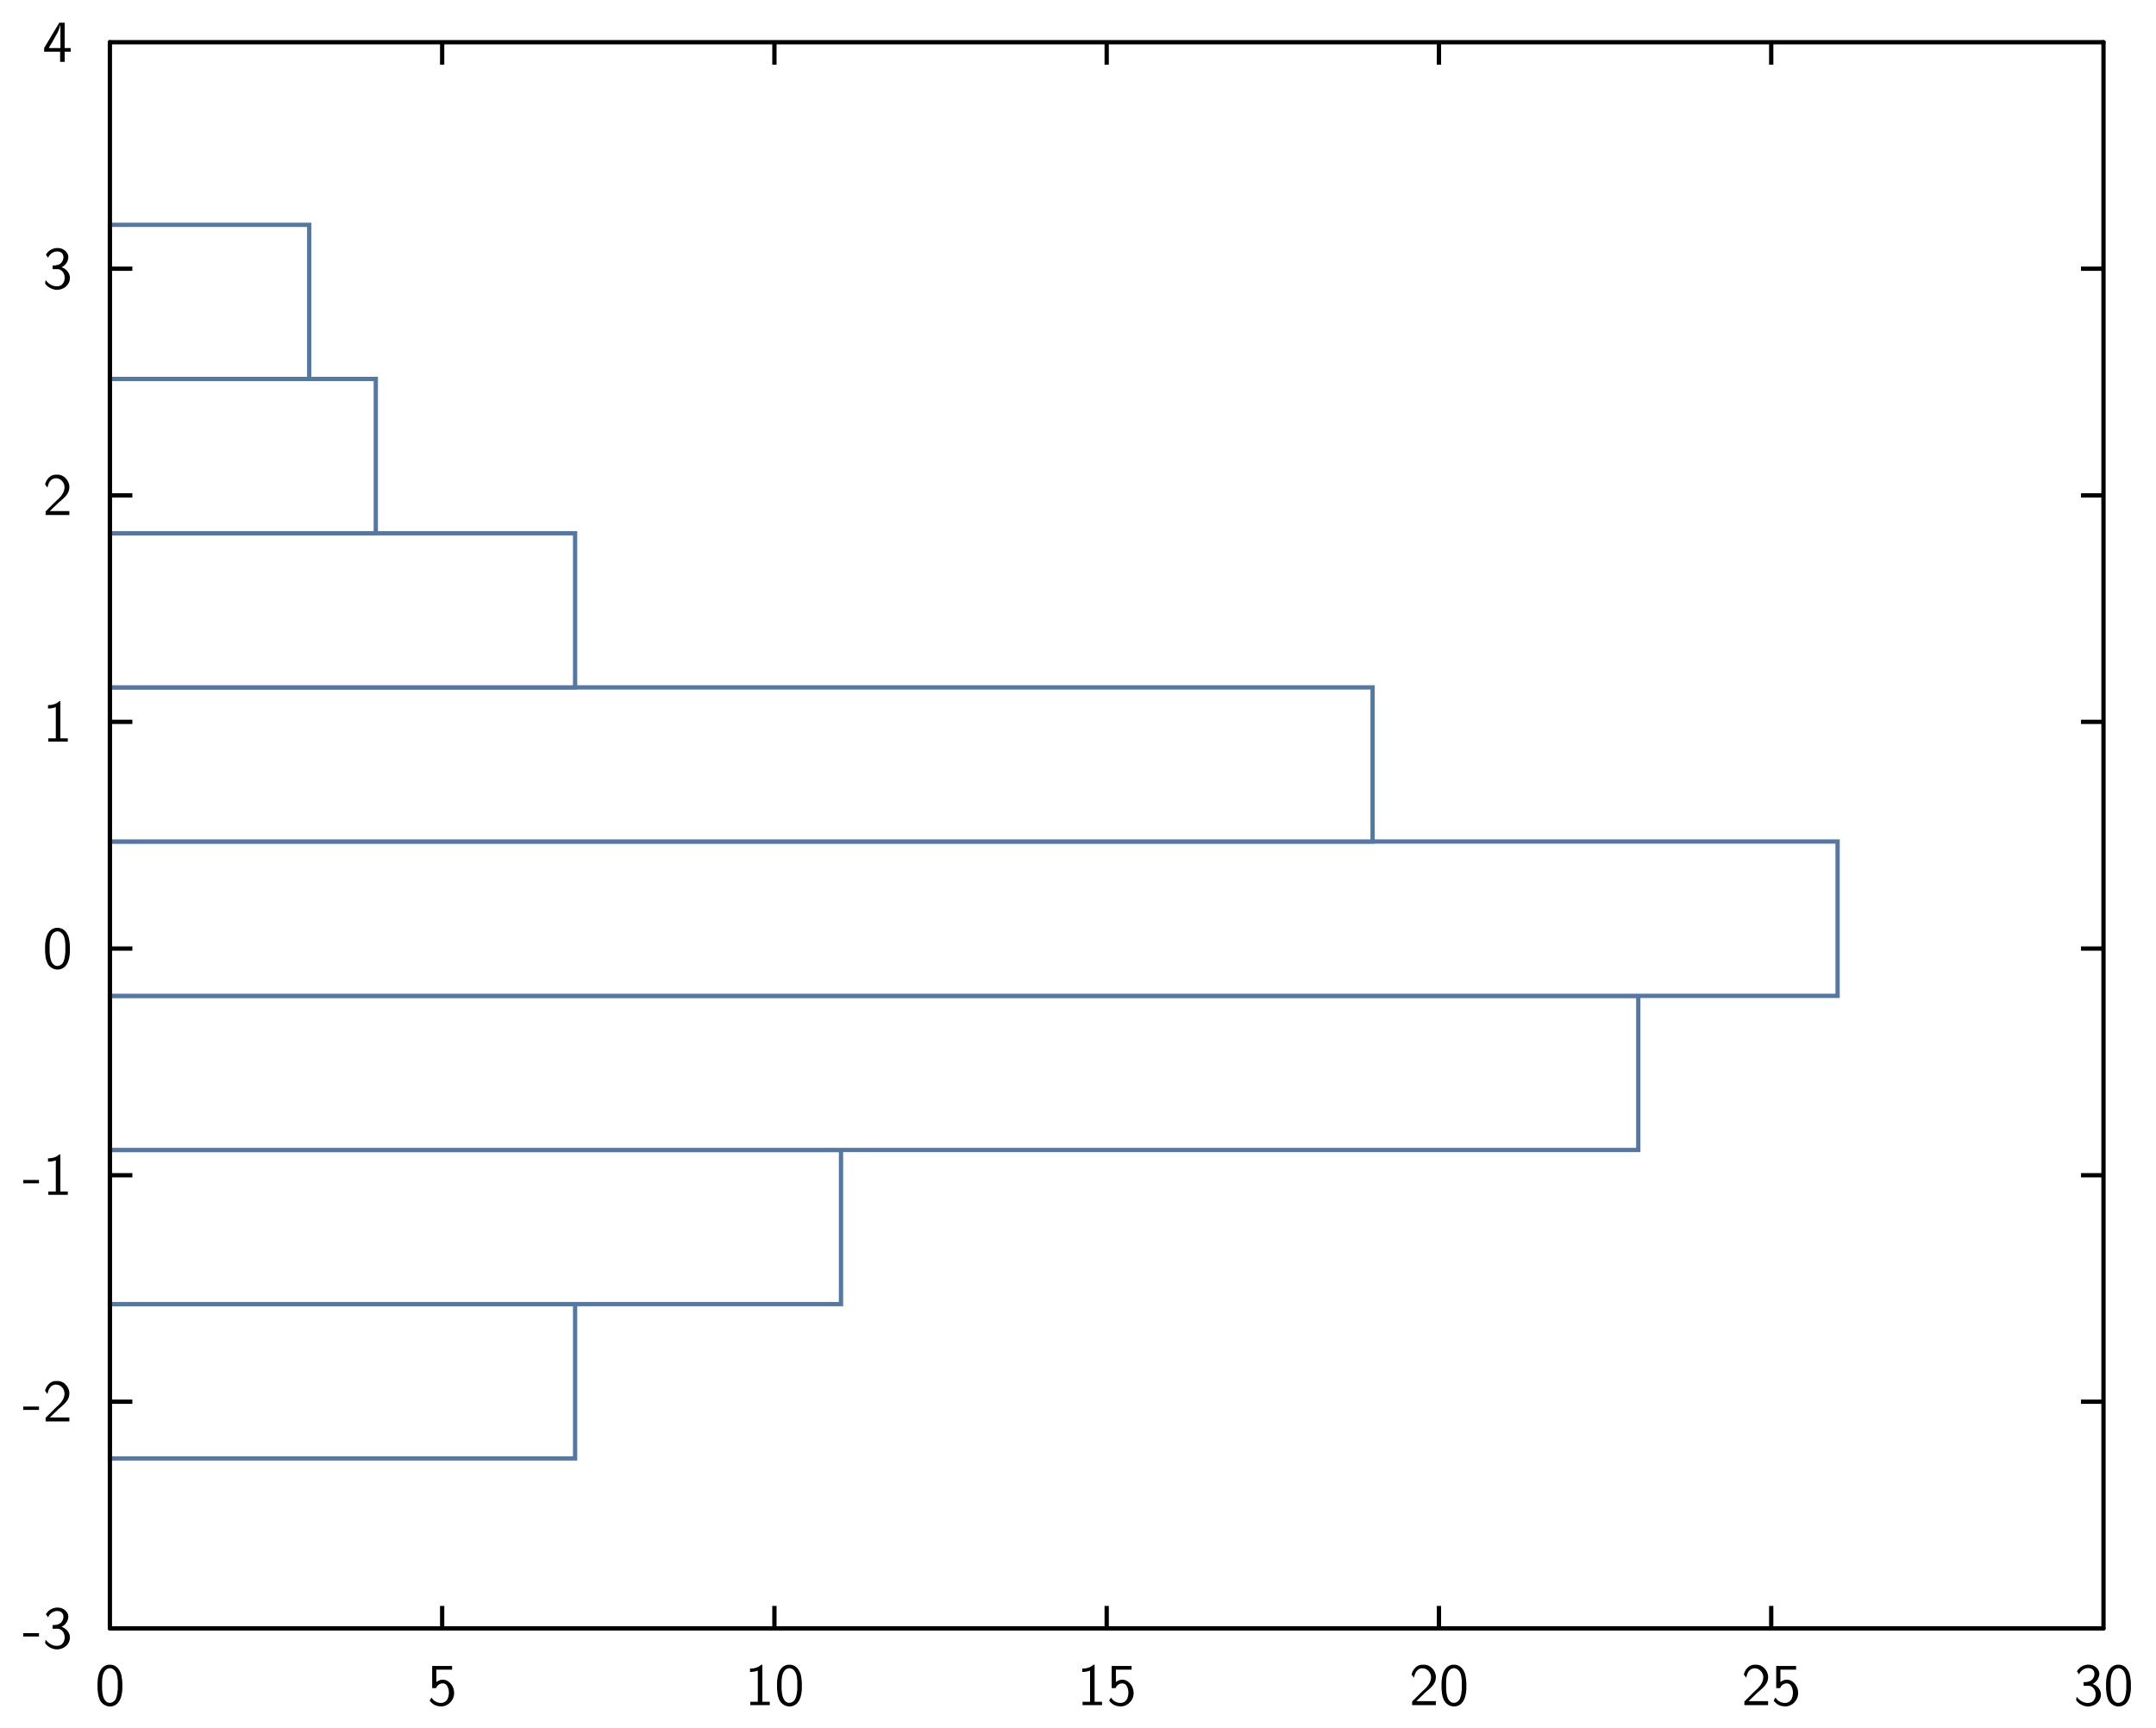
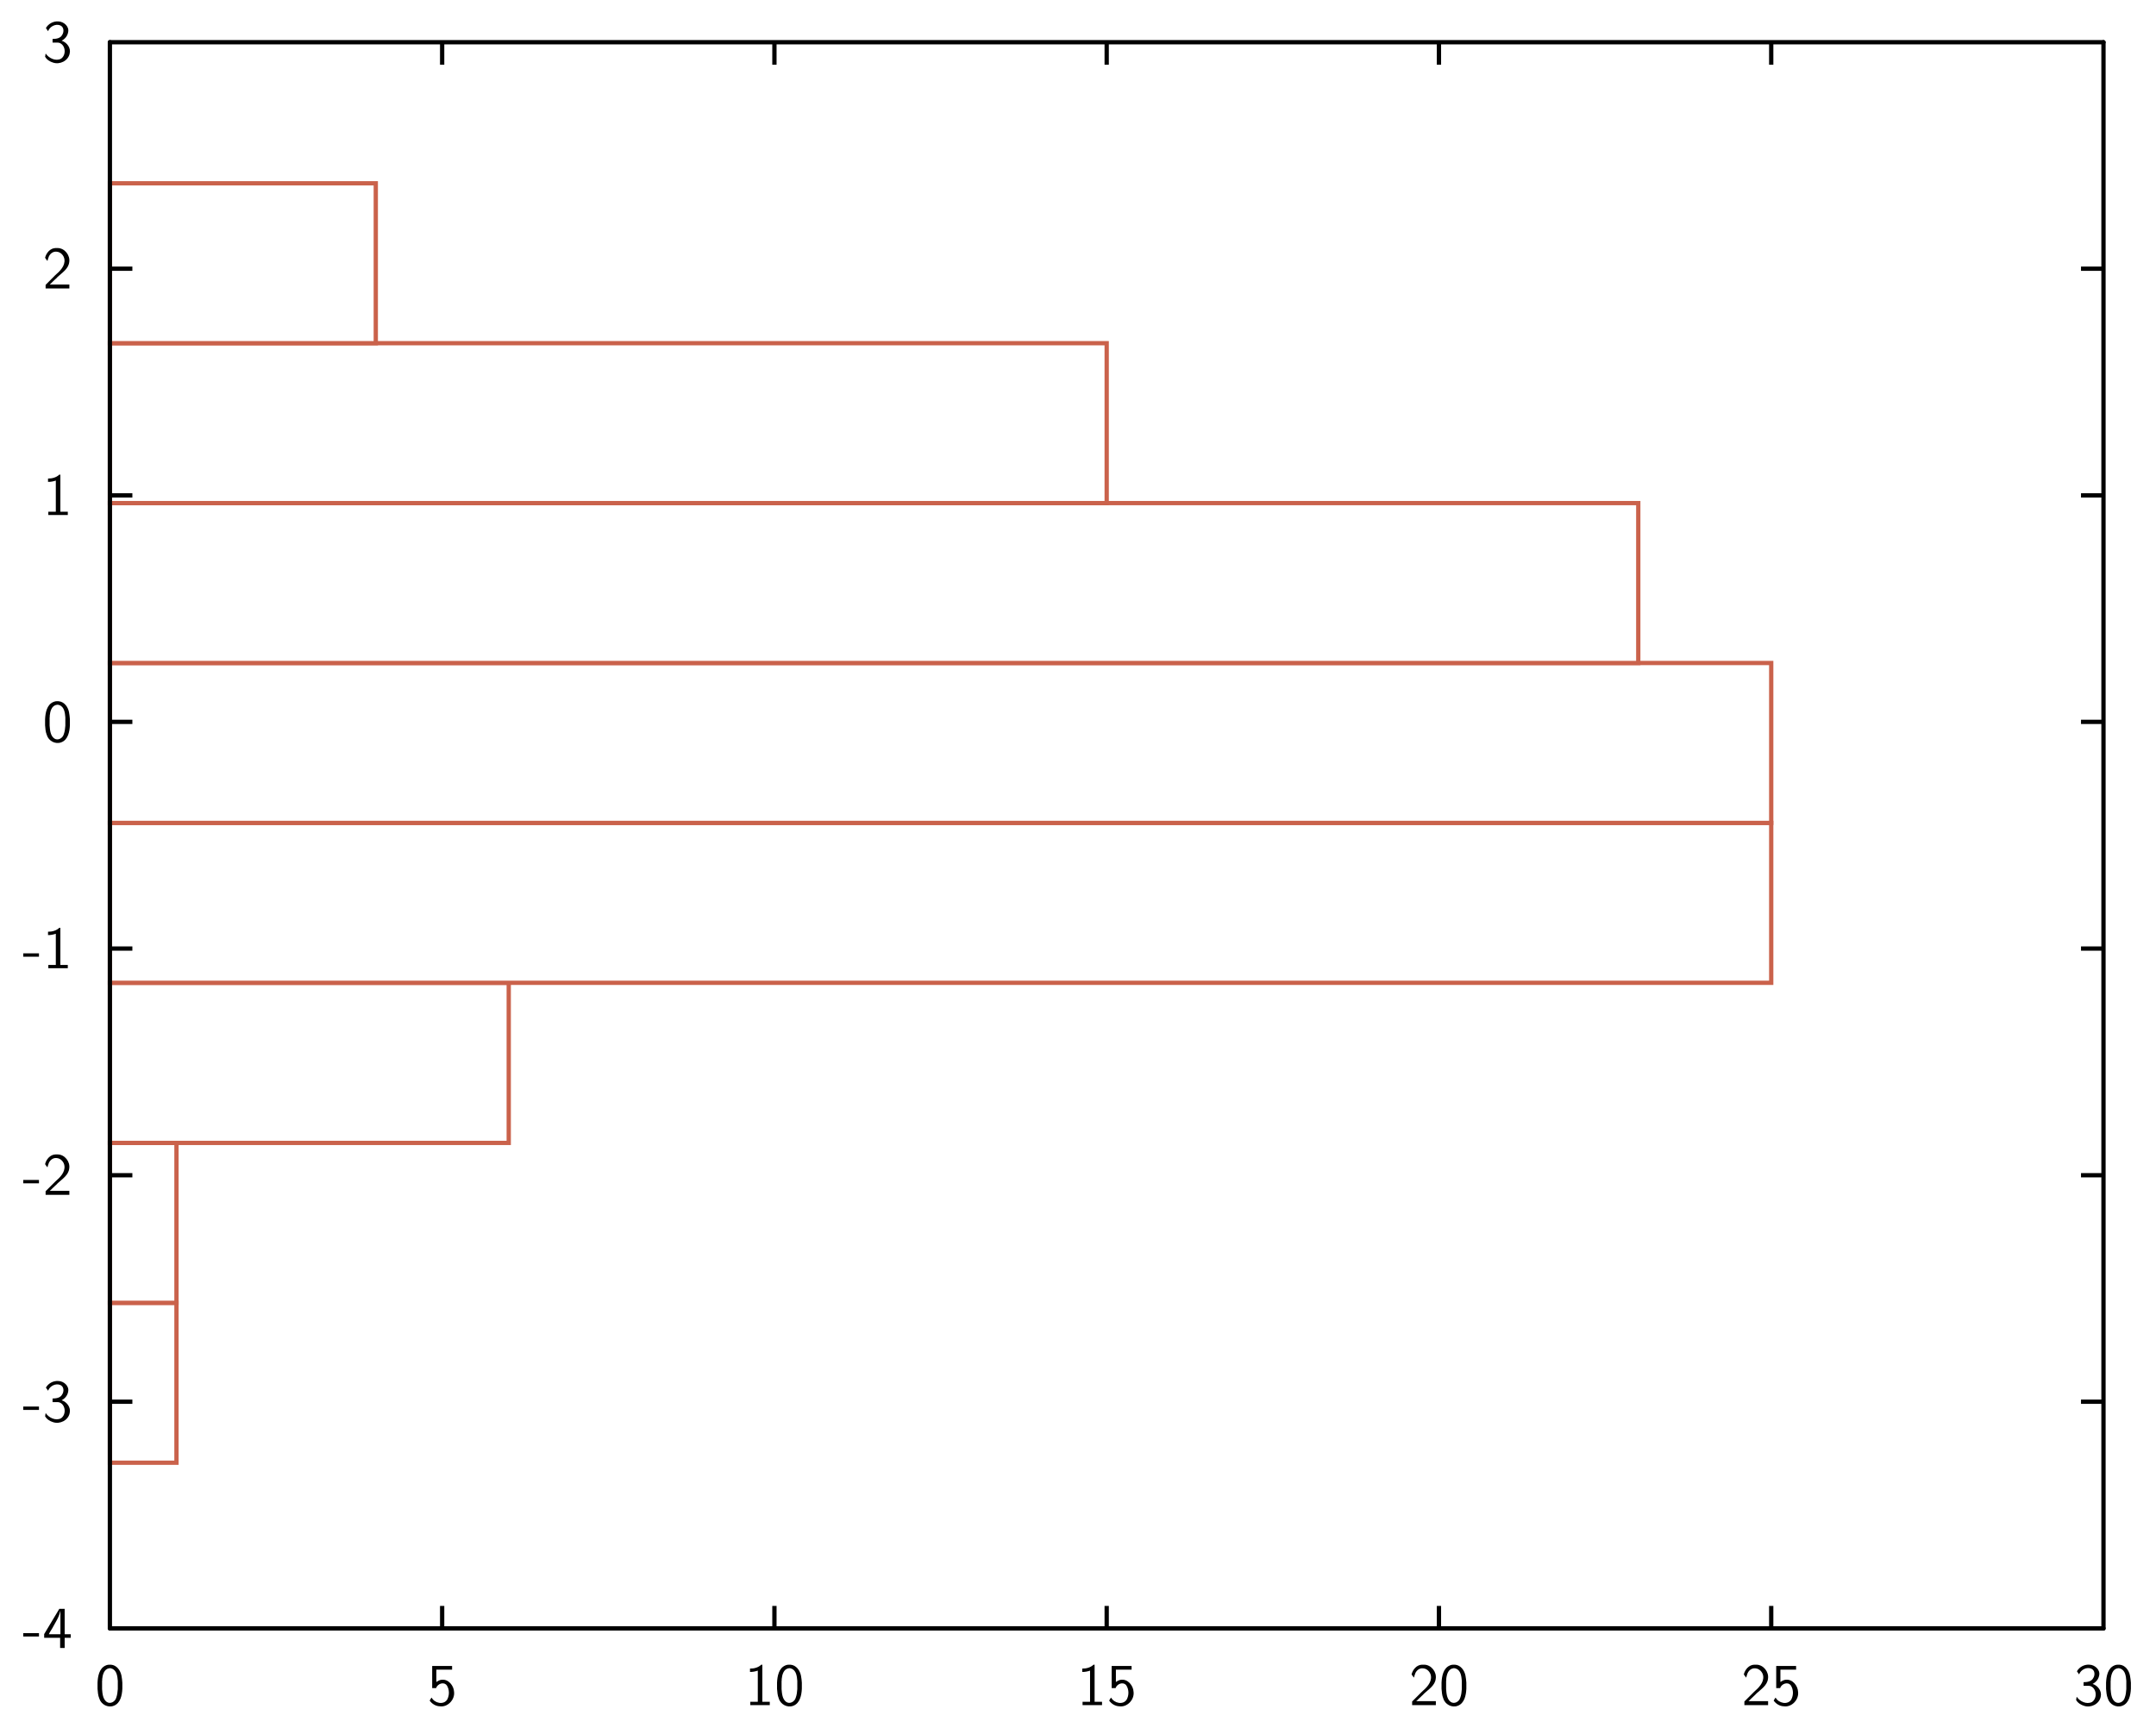
<svg xmlns="http://www.w3.org/2000/svg" width="285.465pt" height="228.772pt" viewBox="0 0 285.465 228.772" version="1.1">
  <g id="surface1">
-     <path style="fill-rule:nonzero;fill:rgb(100%,100%,100%);fill-opacity:1;stroke-width:0.02;stroke-linecap:butt;stroke-linejoin:miter;stroke:rgb(32.941%,47.059%,63.922%);stroke-opacity:1;stroke-miterlimit:10;" d="M 0.478 1.222 L 2.651 1.222 L 2.651 1.943 L 0.478 1.943 Z M 0.478 1.222 " transform="matrix(28.34646,0,0,-28.34646,1,227.7717)" />
-     <path style="fill-rule:nonzero;fill:rgb(100%,100%,100%);fill-opacity:1;stroke-width:0.02;stroke-linecap:butt;stroke-linejoin:miter;stroke:rgb(32.941%,47.059%,63.922%);stroke-opacity:1;stroke-miterlimit:10;" d="M 0.478 1.943 L 3.893 1.943 L 3.893 2.663 L 0.478 2.663 Z M 0.478 1.943 " transform="matrix(28.34646,0,0,-28.34646,1,227.7717)" />
-     <path style="fill-rule:nonzero;fill:rgb(100%,100%,100%);fill-opacity:1;stroke-width:0.02;stroke-linecap:butt;stroke-linejoin:miter;stroke:rgb(32.941%,47.059%,63.922%);stroke-opacity:1;stroke-miterlimit:10;" d="M 0.478 2.663 L 7.617 2.663 L 7.617 3.383 L 0.478 3.383 Z M 0.478 2.663 " transform="matrix(28.34646,0,0,-28.34646,1,227.7717)" />
-     <path style="fill-rule:nonzero;fill:rgb(100%,100%,100%);fill-opacity:1;stroke-width:0.02;stroke-linecap:butt;stroke-linejoin:miter;stroke:rgb(32.941%,47.059%,63.922%);stroke-opacity:1;stroke-miterlimit:10;" d="M 0.478 3.383 L 8.548 3.383 L 8.548 4.104 L 0.478 4.104 Z M 0.478 3.383 " transform="matrix(28.34646,0,0,-28.34646,1,227.7717)" />
-     <path style="fill-rule:nonzero;fill:rgb(100%,100%,100%);fill-opacity:1;stroke-width:0.02;stroke-linecap:butt;stroke-linejoin:miter;stroke:rgb(32.941%,47.059%,63.922%);stroke-opacity:1;stroke-miterlimit:10;" d="M 0.478 4.104 L 6.376 4.104 L 6.376 4.824 L 0.478 4.824 Z M 0.478 4.104 " transform="matrix(28.34646,0,0,-28.34646,1,227.7717)" />
-     <path style="fill-rule:nonzero;fill:rgb(100%,100%,100%);fill-opacity:1;stroke-width:0.02;stroke-linecap:butt;stroke-linejoin:miter;stroke:rgb(32.941%,47.059%,63.922%);stroke-opacity:1;stroke-miterlimit:10;" d="M 0.478 4.824 L 2.651 4.824 L 2.651 5.544 L 0.478 5.544 Z M 0.478 4.824 " transform="matrix(28.34646,0,0,-28.34646,1,227.7717)" />
-     <path style="fill-rule:nonzero;fill:rgb(100%,100%,100%);fill-opacity:1;stroke-width:0.02;stroke-linecap:butt;stroke-linejoin:miter;stroke:rgb(32.941%,47.059%,63.922%);stroke-opacity:1;stroke-miterlimit:10;" d="M 0.478 5.544 L 1.72 5.544 L 1.72 6.265 L 0.478 6.265 Z M 0.478 5.544 " transform="matrix(28.34646,0,0,-28.34646,1,227.7717)" />
-     <path style="fill-rule:nonzero;fill:rgb(100%,100%,100%);fill-opacity:1;stroke-width:0.02;stroke-linecap:butt;stroke-linejoin:miter;stroke:rgb(32.941%,47.059%,63.922%);stroke-opacity:1;stroke-miterlimit:10;" d="M 0.478 6.265 L 1.409 6.265 L 1.409 6.985 L 0.478 6.985 Z M 0.478 6.265 " transform="matrix(28.34646,0,0,-28.34646,1,227.7717)" />
+     <path style="fill-rule:nonzero;fill:rgb(100%,100%,100%);fill-opacity:1;stroke-width:0.02;stroke-linecap:butt;stroke-linejoin:miter;stroke:rgb(79.216%,38.431%,29.412%);stroke-opacity:1;stroke-miterlimit:10;" d="M 0.478 1.202 L 0.789 1.202 L 0.789 1.949 L 0.478 1.949 Z M 0.478 1.202 " transform="matrix(28.34646,0,0,-28.34646,1,227.7717)" />
+     <path style="fill-rule:nonzero;fill:rgb(100%,100%,100%);fill-opacity:1;stroke-width:0.02;stroke-linecap:butt;stroke-linejoin:miter;stroke:rgb(79.216%,38.431%,29.412%);stroke-opacity:1;stroke-miterlimit:10;" d="M 0.478 1.949 L 0.789 1.949 L 0.789 2.696 L 0.478 2.696 Z M 0.478 1.949 " transform="matrix(28.34646,0,0,-28.34646,1,227.7717)" />
+     <path style="fill-rule:nonzero;fill:rgb(100%,100%,100%);fill-opacity:1;stroke-width:0.02;stroke-linecap:butt;stroke-linejoin:miter;stroke:rgb(79.216%,38.431%,29.412%);stroke-opacity:1;stroke-miterlimit:10;" d="M 0.478 2.696 L 2.341 2.696 L 2.341 3.444 L 0.478 3.444 Z M 0.478 2.696 " transform="matrix(28.34646,0,0,-28.34646,1,227.7717)" />
+     <path style="fill-rule:nonzero;fill:rgb(100%,100%,100%);fill-opacity:1;stroke-width:0.02;stroke-linecap:butt;stroke-linejoin:miter;stroke:rgb(79.216%,38.431%,29.412%);stroke-opacity:1;stroke-miterlimit:10;" d="M 0.478 3.444 L 8.238 3.444 L 8.238 4.191 L 0.478 4.191 Z M 0.478 3.444 " transform="matrix(28.34646,0,0,-28.34646,1,227.7717)" />
+     <path style="fill-rule:nonzero;fill:rgb(100%,100%,100%);fill-opacity:1;stroke-width:0.02;stroke-linecap:butt;stroke-linejoin:miter;stroke:rgb(79.216%,38.431%,29.412%);stroke-opacity:1;stroke-miterlimit:10;" d="M 0.478 4.191 L 8.238 4.191 L 8.238 4.938 L 0.478 4.938 Z M 0.478 4.191 " transform="matrix(28.34646,0,0,-28.34646,1,227.7717)" />
+     <path style="fill-rule:nonzero;fill:rgb(100%,100%,100%);fill-opacity:1;stroke-width:0.02;stroke-linecap:butt;stroke-linejoin:miter;stroke:rgb(79.216%,38.431%,29.412%);stroke-opacity:1;stroke-miterlimit:10;" d="M 0.478 4.938 L 7.617 4.938 L 7.617 5.685 L 0.478 5.685 Z M 0.478 4.938 " transform="matrix(28.34646,0,0,-28.34646,1,227.7717)" />
+     <path style="fill-rule:nonzero;fill:rgb(100%,100%,100%);fill-opacity:1;stroke-width:0.02;stroke-linecap:butt;stroke-linejoin:miter;stroke:rgb(79.216%,38.431%,29.412%);stroke-opacity:1;stroke-miterlimit:10;" d="M 0.478 5.685 L 5.134 5.685 L 5.134 6.432 L 0.478 6.432 Z M 0.478 5.685 " transform="matrix(28.34646,0,0,-28.34646,1,227.7717)" />
+     <path style="fill-rule:nonzero;fill:rgb(100%,100%,100%);fill-opacity:1;stroke-width:0.02;stroke-linecap:butt;stroke-linejoin:miter;stroke:rgb(79.216%,38.431%,29.412%);stroke-opacity:1;stroke-miterlimit:10;" d="M 0.478 6.432 L 1.72 6.432 L 1.72 7.179 L 0.478 7.179 Z M 0.478 6.432 " transform="matrix(28.34646,0,0,-28.34646,1,227.7717)" />
    <path style="fill:none;stroke-width:0.02;stroke-linecap:butt;stroke-linejoin:miter;stroke:rgb(0%,0%,0%);stroke-opacity:1;stroke-miterlimit:10;" d="M 0.478 1.487 L 0.583 1.487 " transform="matrix(28.34646,0,0,-28.34646,1,227.7717)" />
    <path style="fill:none;stroke-width:0.02;stroke-linecap:butt;stroke-linejoin:miter;stroke:rgb(0%,0%,0%);stroke-opacity:1;stroke-miterlimit:10;" d="M 0.478 2.545 L 0.583 2.545 " transform="matrix(28.34646,0,0,-28.34646,1,227.7717)" />
    <path style="fill:none;stroke-width:0.02;stroke-linecap:butt;stroke-linejoin:miter;stroke:rgb(0%,0%,0%);stroke-opacity:1;stroke-miterlimit:10;" d="M 0.478 3.604 L 0.583 3.604 " transform="matrix(28.34646,0,0,-28.34646,1,227.7717)" />
    <path style="fill:none;stroke-width:0.02;stroke-linecap:butt;stroke-linejoin:miter;stroke:rgb(0%,0%,0%);stroke-opacity:1;stroke-miterlimit:10;" d="M 0.478 4.663 L 0.583 4.663 " transform="matrix(28.34646,0,0,-28.34646,1,227.7717)" />
    <path style="fill:none;stroke-width:0.02;stroke-linecap:butt;stroke-linejoin:miter;stroke:rgb(0%,0%,0%);stroke-opacity:1;stroke-miterlimit:10;" d="M 0.478 5.721 L 0.583 5.721 " transform="matrix(28.34646,0,0,-28.34646,1,227.7717)" />
    <path style="fill:none;stroke-width:0.02;stroke-linecap:butt;stroke-linejoin:miter;stroke:rgb(0%,0%,0%);stroke-opacity:1;stroke-miterlimit:10;" d="M 0.478 6.78 L 0.583 6.78 " transform="matrix(28.34646,0,0,-28.34646,1,227.7717)" />
    <path style="fill:none;stroke-width:0.02;stroke-linecap:round;stroke-linejoin:miter;stroke:rgb(0%,0%,0%);stroke-opacity:1;stroke-miterlimit:10;" d="M 0.478 0.428 L 0.478 7.838 " transform="matrix(28.34646,0,0,-28.34646,1,227.7717)" />
    <path style=" stroke:none;fill-rule:nonzero;fill:rgb(0%,0%,0%);fill-opacity:1;" d="M 5.16 216.266 L 5.16 216.711 L 3.078 216.711 L 3.078 216.266 Z M 5.16 216.266 Z M 5.16 216.266 " />
-     <path style=" stroke:none;fill-rule:nonzero;fill:rgb(0%,0%,0%);fill-opacity:1;" d="M 7.762 212.887 C 8.461 212.918 9.191 213.559 9.023 214.297 C 8.945 214.797 8.598 215.211 8.16 215.434 C 8.867 215.656 9.414 216.402 9.223 217.141 C 9.031 218.102 7.93 218.633 7.039 218.34 C 6.613 218.211 6.176 217.941 5.969 217.543 C 6.016 217.426 6 217.219 6.055 217.141 C 6.477 217.758 7.367 218.18 8.062 217.832 C 8.824 217.348 8.707 215.934 7.785 215.695 L 7.715 215.695 L 7.699 215.68 L 6.961 215.68 L 6.961 215.203 C 7.414 215.195 7.977 215.141 8.23 214.672 C 8.5 214.266 8.477 213.602 7.961 213.402 C 7.348 213.164 6.594 213.551 6.367 214.172 C 6.27 214.035 6.176 213.902 6.078 213.758 C 6.406 213.172 7.094 212.824 7.762 212.887 Z M 7.762 212.887 Z M 7.762 212.887 " />
+     <path style=" stroke:none;fill-rule:nonzero;fill:rgb(0%,0%,0%);fill-opacity:1;" d="M 8.562 213.051 L 8.562 216.395 L 8.578 216.41 L 9.367 216.41 L 9.367 216.887 L 8.578 216.887 L 8.562 216.895 L 8.562 218.234 L 7.961 218.234 L 7.961 216.895 L 7.945 216.887 L 5.848 216.887 L 5.848 216.395 C 6.516 215.281 7.184 214.164 7.852 213.051 Z M 8.562 213.051 Z M 7.977 213.355 C 7.816 214.18 7.309 214.887 6.93 215.609 C 6.777 215.871 6.578 216.156 6.469 216.41 L 7.992 216.41 L 8 216.395 L 8 213.355 L 7.992 213.34 Z M 7.977 213.355 Z M 7.977 213.355 " />
    <path style=" stroke:none;fill-rule:nonzero;fill:rgb(0%,0%,0%);fill-opacity:1;" d="M 5.16 186.262 L 5.16 186.707 L 3.078 186.707 L 3.078 186.262 Z M 5.16 186.262 Z M 5.16 186.262 " />
-     <path style=" stroke:none;fill-rule:nonzero;fill:rgb(0%,0%,0%);fill-opacity:1;" d="M 7.66 182.879 C 8.578 182.902 9.309 183.848 9.168 184.738 C 9.07 185.625 8.238 186.133 7.645 186.688 L 7.391 186.949 L 7.359 186.969 L 7.039 187.277 L 7.016 187.293 L 6.699 187.609 L 6.668 187.625 L 6.594 187.695 L 6.613 187.707 L 9.184 187.707 L 9.184 188.23 L 6.039 188.23 L 6.039 187.754 L 7.316 186.477 C 7.93 185.941 8.645 185.254 8.531 184.379 C 8.469 183.871 8.039 183.402 7.516 183.363 C 6.984 183.285 6.516 183.703 6.398 184.211 L 6.383 184.238 L 6.367 184.293 L 6.34 184.379 L 6.293 184.555 L 6.285 184.594 C 6.176 184.457 6.055 184.316 5.969 184.164 C 6.129 183.516 6.652 182.902 7.34 182.879 Z M 7.66 182.879 Z M 7.66 182.879 " />
+     <path style=" stroke:none;fill-rule:nonzero;fill:rgb(0%,0%,0%);fill-opacity:1;" d="M 7.762 182.879 C 8.461 182.91 9.191 183.555 9.023 184.293 C 8.945 184.793 8.598 185.203 8.16 185.426 C 8.867 185.648 9.414 186.395 9.223 187.133 C 9.031 188.094 7.93 188.625 7.039 188.332 C 6.613 188.207 6.176 187.934 5.969 187.539 C 6.016 187.418 6 187.215 6.055 187.133 C 6.477 187.754 7.367 188.172 8.062 187.824 C 8.824 187.34 8.707 185.926 7.785 185.688 L 7.715 185.688 L 7.699 185.672 L 6.961 185.672 L 6.961 185.195 C 7.414 185.188 7.977 185.133 8.23 184.664 C 8.5 184.262 8.477 183.594 7.961 183.395 C 7.348 183.156 6.594 183.547 6.367 184.164 C 6.27 184.031 6.176 183.895 6.078 183.754 C 6.406 183.164 7.094 182.816 7.762 182.879 Z M 7.762 182.879 Z M 7.762 182.879 " />
    <path style=" stroke:none;fill-rule:nonzero;fill:rgb(0%,0%,0%);fill-opacity:1;" d="M 5.16 156.254 L 5.16 156.699 L 3.078 156.699 L 3.078 156.254 Z M 5.16 156.254 Z M 5.16 156.254 " />
-     <path style=" stroke:none;fill-rule:nonzero;fill:rgb(0%,0%,0%);fill-opacity:1;" d="M 7.992 152.875 L 7.992 157.77 L 8 157.785 L 8.977 157.785 L 8.977 158.223 L 6.398 158.223 L 6.398 157.785 L 7.375 157.785 L 7.391 157.77 L 7.391 153.66 C 7.055 153.77 6.707 153.84 6.359 153.832 L 6.359 153.391 C 6.883 153.398 7.453 153.254 7.852 152.875 Z M 7.992 152.875 Z M 7.992 152.875 " />
-     <path style=" stroke:none;fill-rule:nonzero;fill:rgb(0%,0%,0%);fill-opacity:1;" d="M 7.746 122.867 C 8.5 122.922 9 123.613 9.137 124.312 C 9.207 124.629 9.223 124.93 9.254 125.246 L 9.254 126.059 C 9.215 126.883 9.016 127.969 8.121 128.305 C 7.34 128.613 6.43 128.129 6.199 127.336 C 6.023 126.914 6.008 126.484 5.969 126.059 L 5.969 125.246 C 6.008 124.422 6.184 123.328 7.07 122.961 L 7.113 122.945 L 7.145 122.938 L 7.184 122.922 L 7.301 122.891 L 7.375 122.875 L 7.461 122.875 L 7.477 122.867 Z M 7.746 122.867 Z M 7.5 123.352 C 6.832 123.43 6.637 124.23 6.586 124.773 L 6.586 124.984 L 6.57 125 L 6.57 126.105 C 6.621 126.676 6.66 127.414 7.184 127.797 C 7.668 128.129 8.309 127.758 8.445 127.238 C 8.586 126.859 8.621 126.484 8.652 126.105 L 8.652 125 C 8.605 124.422 8.523 123.613 7.859 123.383 L 7.801 123.367 L 7.785 123.352 L 7.715 123.352 L 7.699 123.336 L 7.516 123.336 Z M 7.5 123.352 Z M 7.5 123.352 " />
-     <path style=" stroke:none;fill-rule:nonzero;fill:rgb(0%,0%,0%);fill-opacity:1;" d="M 7.992 92.859 L 7.992 97.758 L 8 97.773 L 8.977 97.773 L 8.977 98.211 L 6.398 98.211 L 6.398 97.773 L 7.375 97.773 L 7.391 97.758 L 7.391 93.645 C 7.055 93.758 6.707 93.828 6.359 93.82 L 6.359 93.375 C 6.883 93.383 7.453 93.242 7.852 92.859 Z M 7.992 92.859 Z M 7.992 92.859 " />
-     <path style=" stroke:none;fill-rule:nonzero;fill:rgb(0%,0%,0%);fill-opacity:1;" d="M 7.66 62.855 C 8.578 62.879 9.309 63.824 9.168 64.711 C 9.07 65.602 8.238 66.109 7.645 66.664 L 7.391 66.926 L 7.359 66.941 L 7.039 67.25 L 7.016 67.266 L 6.699 67.586 L 6.668 67.602 L 6.594 67.672 L 6.613 67.68 L 9.184 67.68 L 9.184 68.203 L 6.039 68.203 L 6.039 67.727 L 7.316 66.449 C 7.93 65.918 8.645 65.227 8.531 64.355 C 8.469 63.848 8.039 63.379 7.516 63.34 C 6.984 63.258 6.516 63.68 6.398 64.188 L 6.383 64.211 L 6.367 64.266 L 6.34 64.355 L 6.293 64.527 L 6.285 64.57 C 6.176 64.434 6.055 64.289 5.969 64.141 C 6.129 63.488 6.652 62.879 7.34 62.855 Z M 7.66 62.855 Z M 7.66 62.855 " />
-     <path style=" stroke:none;fill-rule:nonzero;fill:rgb(0%,0%,0%);fill-opacity:1;" d="M 7.762 32.848 C 8.461 32.879 9.191 33.523 9.023 34.262 C 8.945 34.762 8.598 35.172 8.16 35.395 C 8.867 35.617 9.414 36.363 9.223 37.102 C 9.031 38.062 7.93 38.594 7.039 38.301 C 6.613 38.172 6.176 37.902 5.969 37.508 C 6.016 37.387 6 37.18 6.055 37.102 C 6.477 37.723 7.367 38.141 8.062 37.793 C 8.824 37.309 8.707 35.895 7.785 35.656 L 7.715 35.656 L 7.699 35.641 L 6.961 35.641 L 6.961 35.164 C 7.414 35.156 7.977 35.102 8.23 34.633 C 8.5 34.23 8.477 33.562 7.961 33.363 C 7.348 33.125 6.594 33.516 6.367 34.133 C 6.27 34 6.176 33.863 6.078 33.723 C 6.406 33.133 7.094 32.785 7.762 32.848 Z M 7.762 32.848 Z M 7.762 32.848 " />
-     <path style=" stroke:none;fill-rule:nonzero;fill:rgb(0%,0%,0%);fill-opacity:1;" d="M 8.562 3.008 L 8.562 6.348 L 8.578 6.367 L 9.367 6.367 L 9.367 6.84 L 8.578 6.84 L 8.562 6.848 L 8.562 8.191 L 7.961 8.191 L 7.961 6.848 L 7.945 6.84 L 5.848 6.84 L 5.848 6.348 C 6.516 5.238 7.184 4.121 7.852 3.008 Z M 8.562 3.008 Z M 7.977 3.309 C 7.816 4.137 7.309 4.84 6.93 5.562 C 6.777 5.824 6.578 6.113 6.469 6.367 L 7.992 6.367 L 8 6.348 L 8 3.309 L 7.992 3.293 Z M 7.977 3.309 Z M 7.977 3.309 " />
+     <path style=" stroke:none;fill-rule:nonzero;fill:rgb(0%,0%,0%);fill-opacity:1;" d="M 7.66 152.875 C 8.578 152.898 9.309 153.84 9.168 154.73 C 9.07 155.621 8.238 156.129 7.645 156.684 L 7.391 156.945 L 7.359 156.961 L 7.039 157.27 L 7.016 157.285 L 6.699 157.605 L 6.668 157.621 L 6.594 157.691 L 6.613 157.699 L 9.184 157.699 L 9.184 158.223 L 6.039 158.223 L 6.039 157.746 L 7.316 156.469 C 7.93 155.938 8.645 155.246 8.531 154.375 C 8.469 153.863 8.039 153.398 7.516 153.355 C 6.984 153.277 6.516 153.699 6.398 154.207 L 6.383 154.23 L 6.367 154.285 L 6.34 154.375 L 6.293 154.547 L 6.285 154.586 C 6.176 154.453 6.055 154.309 5.969 154.16 C 6.129 153.508 6.652 152.898 7.34 152.875 Z M 7.66 152.875 Z M 7.66 152.875 " />
+     <path style=" stroke:none;fill-rule:nonzero;fill:rgb(0%,0%,0%);fill-opacity:1;" d="M 5.16 126.246 L 5.16 126.691 L 3.078 126.691 L 3.078 126.246 Z M 5.16 126.246 Z M 5.16 126.246 " />
+     <path style=" stroke:none;fill-rule:nonzero;fill:rgb(0%,0%,0%);fill-opacity:1;" d="M 7.992 122.867 L 7.992 127.766 L 8 127.781 L 8.977 127.781 L 8.977 128.215 L 6.398 128.215 L 6.398 127.781 L 7.375 127.781 L 7.391 127.766 L 7.391 123.652 C 7.055 123.762 6.707 123.836 6.359 123.828 L 6.359 123.383 C 6.883 123.391 7.453 123.246 7.852 122.867 Z M 7.992 122.867 Z M 7.992 122.867 " />
+     <path style=" stroke:none;fill-rule:nonzero;fill:rgb(0%,0%,0%);fill-opacity:1;" d="M 7.746 92.859 C 8.5 92.914 9 93.605 9.137 94.305 C 9.207 94.621 9.223 94.926 9.254 95.242 L 9.254 96.051 C 9.215 96.875 9.016 97.965 8.121 98.297 C 7.34 98.605 6.43 98.121 6.199 97.328 C 6.023 96.91 6.008 96.48 5.969 96.051 L 5.969 95.242 C 6.008 94.418 6.184 93.32 7.07 92.957 L 7.113 92.941 L 7.145 92.934 L 7.184 92.914 L 7.301 92.883 L 7.375 92.867 L 7.461 92.867 L 7.477 92.859 Z M 7.746 92.859 Z M 7.5 93.344 C 6.832 93.426 6.637 94.227 6.586 94.766 L 6.586 94.98 L 6.57 94.996 L 6.57 96.098 C 6.621 96.672 6.66 97.41 7.184 97.789 C 7.668 98.121 8.309 97.75 8.445 97.234 C 8.586 96.852 8.621 96.48 8.652 96.098 L 8.652 94.996 C 8.605 94.418 8.523 93.605 7.859 93.375 L 7.801 93.359 L 7.785 93.344 L 7.715 93.344 L 7.699 93.328 L 7.516 93.328 Z M 7.5 93.344 Z M 7.5 93.344 " />
+     <path style=" stroke:none;fill-rule:nonzero;fill:rgb(0%,0%,0%);fill-opacity:1;" d="M 7.992 62.855 L 7.992 67.75 L 8 67.766 L 8.977 67.766 L 8.977 68.203 L 6.398 68.203 L 6.398 67.766 L 7.375 67.766 L 7.391 67.75 L 7.391 63.641 C 7.055 63.75 6.707 63.824 6.359 63.812 L 6.359 63.371 C 6.883 63.379 7.453 63.234 7.852 62.855 Z M 7.992 62.855 Z M 7.992 62.855 " />
+     <path style=" stroke:none;fill-rule:nonzero;fill:rgb(0%,0%,0%);fill-opacity:1;" d="M 7.66 32.848 C 8.578 32.871 9.309 33.816 9.168 34.703 C 9.07 35.594 8.238 36.102 7.645 36.656 L 7.391 36.918 L 7.359 36.934 L 7.039 37.246 L 7.016 37.262 L 6.699 37.578 L 6.668 37.594 L 6.594 37.664 L 6.613 37.672 L 9.184 37.672 L 9.184 38.199 L 6.039 38.199 L 6.039 37.723 L 7.316 36.441 C 7.93 35.91 8.645 35.223 8.531 34.348 C 8.469 33.84 8.039 33.371 7.516 33.332 C 6.984 33.254 6.516 33.672 6.398 34.18 L 6.383 34.203 L 6.367 34.262 L 6.34 34.348 L 6.293 34.523 L 6.285 34.562 C 6.176 34.426 6.055 34.285 5.969 34.133 C 6.129 33.484 6.652 32.871 7.34 32.848 Z M 7.66 32.848 Z M 7.66 32.848 " />
+     <path style=" stroke:none;fill-rule:nonzero;fill:rgb(0%,0%,0%);fill-opacity:1;" d="M 7.762 2.84 C 8.461 2.875 9.191 3.516 9.023 4.254 C 8.945 4.754 8.598 5.168 8.16 5.391 C 8.867 5.613 9.414 6.359 9.223 7.094 C 9.031 8.055 7.93 8.586 7.039 8.293 C 6.613 8.168 6.176 7.898 5.969 7.5 C 6.016 7.383 6 7.176 6.055 7.094 C 6.477 7.715 7.367 8.137 8.062 7.785 C 8.824 7.301 8.707 5.891 7.785 5.652 L 7.715 5.652 L 7.699 5.637 L 6.961 5.637 L 6.961 5.16 C 7.414 5.152 7.977 5.094 8.23 4.629 C 8.5 4.223 8.477 3.555 7.961 3.355 C 7.348 3.121 6.594 3.508 6.367 4.129 C 6.27 3.992 6.176 3.855 6.078 3.715 C 6.406 3.129 7.094 2.777 7.762 2.84 Z M 7.762 2.84 Z M 7.762 2.84 " />
    <path style="fill:none;stroke-width:0.02;stroke-linecap:butt;stroke-linejoin:miter;stroke:rgb(0%,0%,0%);stroke-opacity:1;stroke-miterlimit:10;" d="M 9.79 1.487 L 9.685 1.487 " transform="matrix(28.34646,0,0,-28.34646,1,227.7717)" />
    <path style="fill:none;stroke-width:0.02;stroke-linecap:butt;stroke-linejoin:miter;stroke:rgb(0%,0%,0%);stroke-opacity:1;stroke-miterlimit:10;" d="M 9.79 2.545 L 9.685 2.545 " transform="matrix(28.34646,0,0,-28.34646,1,227.7717)" />
    <path style="fill:none;stroke-width:0.02;stroke-linecap:butt;stroke-linejoin:miter;stroke:rgb(0%,0%,0%);stroke-opacity:1;stroke-miterlimit:10;" d="M 9.79 3.604 L 9.685 3.604 " transform="matrix(28.34646,0,0,-28.34646,1,227.7717)" />
    <path style="fill:none;stroke-width:0.02;stroke-linecap:butt;stroke-linejoin:miter;stroke:rgb(0%,0%,0%);stroke-opacity:1;stroke-miterlimit:10;" d="M 9.79 4.663 L 9.685 4.663 " transform="matrix(28.34646,0,0,-28.34646,1,227.7717)" />
    <path style="fill:none;stroke-width:0.02;stroke-linecap:butt;stroke-linejoin:miter;stroke:rgb(0%,0%,0%);stroke-opacity:1;stroke-miterlimit:10;" d="M 9.79 5.721 L 9.685 5.721 " transform="matrix(28.34646,0,0,-28.34646,1,227.7717)" />
    <path style="fill:none;stroke-width:0.02;stroke-linecap:butt;stroke-linejoin:miter;stroke:rgb(0%,0%,0%);stroke-opacity:1;stroke-miterlimit:10;" d="M 9.79 6.78 L 9.685 6.78 " transform="matrix(28.34646,0,0,-28.34646,1,227.7717)" />
    <path style="fill:none;stroke-width:0.02;stroke-linecap:round;stroke-linejoin:miter;stroke:rgb(0%,0%,0%);stroke-opacity:1;stroke-miterlimit:10;" d="M 9.79 0.428 L 9.79 7.838 " transform="matrix(28.34646,0,0,-28.34646,1,227.7717)" />
    <path style="fill:none;stroke-width:0.02;stroke-linecap:butt;stroke-linejoin:miter;stroke:rgb(0%,0%,0%);stroke-opacity:1;stroke-miterlimit:10;" d="M 2.03 0.428 L 2.03 0.533 " transform="matrix(28.34646,0,0,-28.34646,1,227.7717)" />
    <path style="fill:none;stroke-width:0.02;stroke-linecap:butt;stroke-linejoin:miter;stroke:rgb(0%,0%,0%);stroke-opacity:1;stroke-miterlimit:10;" d="M 3.582 0.428 L 3.582 0.533 " transform="matrix(28.34646,0,0,-28.34646,1,227.7717)" />
    <path style="fill:none;stroke-width:0.02;stroke-linecap:butt;stroke-linejoin:miter;stroke:rgb(0%,0%,0%);stroke-opacity:1;stroke-miterlimit:10;" d="M 5.134 0.428 L 5.134 0.533 " transform="matrix(28.34646,0,0,-28.34646,1,227.7717)" />
    <path style="fill:none;stroke-width:0.02;stroke-linecap:butt;stroke-linejoin:miter;stroke:rgb(0%,0%,0%);stroke-opacity:1;stroke-miterlimit:10;" d="M 6.686 0.428 L 6.686 0.533 " transform="matrix(28.34646,0,0,-28.34646,1,227.7717)" />
    <path style="fill:none;stroke-width:0.02;stroke-linecap:butt;stroke-linejoin:miter;stroke:rgb(0%,0%,0%);stroke-opacity:1;stroke-miterlimit:10;" d="M 8.238 0.428 L 8.238 0.533 " transform="matrix(28.34646,0,0,-28.34646,1,227.7717)" />
    <path style="fill:none;stroke-width:0.02;stroke-linecap:round;stroke-linejoin:miter;stroke:rgb(0%,0%,0%);stroke-opacity:1;stroke-miterlimit:10;" d="M 0.478 0.428 L 9.79 0.428 " transform="matrix(28.34646,0,0,-28.34646,1,227.7717)" />
    <path style=" stroke:none;fill-rule:nonzero;fill:rgb(0%,0%,0%);fill-opacity:1;" d="M 14.691 220.445 C 15.445 220.5 15.945 221.191 16.082 221.891 C 16.152 222.207 16.168 222.508 16.199 222.828 L 16.199 223.637 C 16.16 224.461 15.961 225.551 15.062 225.883 C 14.285 226.191 13.375 225.707 13.145 224.914 C 12.969 224.492 12.953 224.066 12.914 223.637 L 12.914 222.828 C 12.953 222 13.129 220.906 14.016 220.543 L 14.055 220.523 L 14.09 220.516 L 14.129 220.5 L 14.246 220.469 L 14.316 220.453 L 14.406 220.453 L 14.422 220.445 Z M 14.691 220.445 Z M 14.445 220.93 C 13.777 221.008 13.582 221.812 13.531 222.352 L 13.531 222.566 L 13.516 222.582 L 13.516 223.684 C 13.562 224.254 13.605 224.992 14.129 225.375 C 14.613 225.707 15.254 225.336 15.391 224.82 C 15.531 224.438 15.562 224.066 15.598 223.684 L 15.598 222.582 C 15.547 222 15.469 221.191 14.801 220.961 L 14.746 220.945 L 14.73 220.93 L 14.66 220.93 L 14.645 220.914 L 14.461 220.914 Z M 14.445 220.93 Z M 14.445 220.93 " />
    <path style=" stroke:none;fill-rule:nonzero;fill:rgb(0%,0%,0%);fill-opacity:1;" d="M 59.859 220.613 L 59.859 221.105 L 57.797 221.105 L 57.777 221.113 L 57.777 222.738 C 57.969 222.613 58.238 222.445 58.492 222.438 C 59.391 222.344 60.082 223.223 60.121 224.043 C 60.246 225.082 59.27 226.113 58.223 225.953 C 57.699 225.938 57.191 225.629 56.891 225.199 C 56.977 225.082 57.051 224.875 57.152 224.805 C 57.523 225.535 58.73 225.828 59.215 225.059 C 59.523 224.477 59.516 223.738 59.16 223.184 C 58.746 222.652 57.93 222.977 57.738 223.543 L 57.223 223.543 L 57.223 220.613 Z M 59.859 220.613 Z M 59.859 220.613 " />
    <path style=" stroke:none;fill-rule:nonzero;fill:rgb(0%,0%,0%);fill-opacity:1;" d="M 100.938 220.445 L 100.938 225.344 L 100.945 225.359 L 101.922 225.359 L 101.922 225.797 L 99.344 225.797 L 99.344 225.359 L 100.32 225.359 L 100.336 225.344 L 100.336 221.23 C 100 221.344 99.652 221.414 99.305 221.406 L 99.305 220.961 C 99.828 220.969 100.398 220.828 100.797 220.445 Z M 100.938 220.445 Z M 100.938 220.445 " />
    <path style=" stroke:none;fill-rule:nonzero;fill:rgb(0%,0%,0%);fill-opacity:1;" d="M 104.66 220.445 C 105.414 220.5 105.914 221.191 106.051 221.891 C 106.121 222.207 106.137 222.508 106.168 222.828 L 106.168 223.637 C 106.129 224.461 105.93 225.551 105.035 225.883 C 104.258 226.191 103.344 225.707 103.113 224.914 C 102.938 224.492 102.922 224.066 102.883 223.637 L 102.883 222.828 C 102.922 222 103.098 220.906 103.984 220.543 L 104.027 220.523 L 104.059 220.516 L 104.098 220.5 L 104.215 220.469 L 104.289 220.453 L 104.375 220.453 L 104.391 220.445 Z M 104.66 220.445 Z M 104.414 220.93 C 103.746 221.008 103.551 221.812 103.5 222.352 L 103.5 222.566 L 103.484 222.582 L 103.484 223.684 C 103.535 224.254 103.574 224.992 104.098 225.375 C 104.582 225.707 105.223 225.336 105.359 224.82 C 105.504 224.438 105.535 224.066 105.566 223.684 L 105.566 222.582 C 105.52 222 105.438 221.191 104.773 220.961 L 104.715 220.945 L 104.699 220.93 L 104.629 220.93 L 104.613 220.914 L 104.43 220.914 Z M 104.414 220.93 Z M 104.414 220.93 " />
    <path style=" stroke:none;fill-rule:nonzero;fill:rgb(0%,0%,0%);fill-opacity:1;" d="M 144.93 220.445 L 144.93 225.344 L 144.938 225.359 L 145.914 225.359 L 145.914 225.797 L 143.336 225.797 L 143.336 225.359 L 144.312 225.359 L 144.328 225.344 L 144.328 221.23 C 143.996 221.344 143.645 221.414 143.297 221.406 L 143.297 220.961 C 143.82 220.969 144.391 220.828 144.789 220.445 Z M 144.93 220.445 Z M 144.93 220.445 " />
    <path style=" stroke:none;fill-rule:nonzero;fill:rgb(0%,0%,0%);fill-opacity:1;" d="M 149.828 220.613 L 149.828 221.105 L 147.766 221.105 L 147.75 221.113 L 147.75 222.738 C 147.938 222.613 148.207 222.445 148.461 222.438 C 149.359 222.344 150.051 223.223 150.09 224.043 C 150.219 225.082 149.242 226.113 148.191 225.953 C 147.668 225.938 147.16 225.629 146.859 225.199 C 146.945 225.082 147.02 224.875 147.121 224.805 C 147.496 225.535 148.699 225.828 149.184 225.059 C 149.496 224.477 149.488 223.738 149.129 223.184 C 148.715 222.652 147.898 222.977 147.707 223.543 L 147.191 223.543 L 147.191 220.613 Z M 149.828 220.613 Z M 149.828 220.613 " />
    <path style=" stroke:none;fill-rule:nonzero;fill:rgb(0%,0%,0%);fill-opacity:1;" d="M 188.59 220.445 C 189.512 220.469 190.242 221.414 190.098 222.305 C 190.004 223.191 189.168 223.699 188.574 224.254 L 188.32 224.516 L 188.289 224.535 L 187.973 224.844 L 187.945 224.859 L 187.629 225.176 L 187.598 225.191 L 187.527 225.262 L 187.543 225.273 L 190.113 225.273 L 190.113 225.797 L 186.973 225.797 L 186.973 225.32 L 188.25 224.043 C 188.859 223.508 189.574 222.82 189.465 221.945 C 189.398 221.438 188.973 220.969 188.445 220.93 C 187.914 220.852 187.445 221.27 187.328 221.777 L 187.312 221.805 L 187.297 221.859 L 187.273 221.945 L 187.227 222.121 L 187.219 222.16 C 187.105 222.023 186.988 221.883 186.898 221.73 C 187.059 221.082 187.582 220.469 188.273 220.445 Z M 188.59 220.445 Z M 188.59 220.445 " />
    <path style=" stroke:none;fill-rule:nonzero;fill:rgb(0%,0%,0%);fill-opacity:1;" d="M 192.645 220.445 C 193.398 220.5 193.898 221.191 194.035 221.891 C 194.105 222.207 194.121 222.508 194.152 222.828 L 194.152 223.637 C 194.113 224.461 193.914 225.551 193.02 225.883 C 192.242 226.191 191.328 225.707 191.098 224.914 C 190.922 224.492 190.906 224.066 190.867 223.637 L 190.867 222.828 C 190.906 222 191.082 220.906 191.973 220.543 L 192.012 220.523 L 192.043 220.516 L 192.082 220.5 L 192.203 220.469 L 192.273 220.453 L 192.359 220.453 L 192.375 220.445 Z M 192.645 220.445 Z M 192.398 220.93 C 191.734 221.008 191.535 221.812 191.488 222.352 L 191.488 222.566 L 191.473 222.582 L 191.473 223.684 C 191.52 224.254 191.559 224.992 192.082 225.375 C 192.566 225.707 193.211 225.336 193.344 224.82 C 193.488 224.438 193.52 224.066 193.551 223.684 L 193.551 222.582 C 193.504 222 193.422 221.191 192.758 220.961 L 192.703 220.945 L 192.684 220.93 L 192.613 220.93 L 192.598 220.914 L 192.414 220.914 Z M 192.398 220.93 Z M 192.398 220.93 " />
    <path style=" stroke:none;fill-rule:nonzero;fill:rgb(0%,0%,0%);fill-opacity:1;" d="M 232.582 220.445 C 233.504 220.469 234.234 221.414 234.09 222.305 C 233.996 223.191 233.16 223.699 232.566 224.254 L 232.312 224.516 L 232.281 224.535 L 231.965 224.844 L 231.941 224.859 L 231.621 225.176 L 231.59 225.191 L 231.52 225.262 L 231.535 225.273 L 234.105 225.273 L 234.105 225.797 L 230.965 225.797 L 230.965 225.32 L 232.242 224.043 C 232.852 223.508 233.566 222.82 233.457 221.945 C 233.391 221.438 232.965 220.969 232.441 220.93 C 231.906 220.852 231.441 221.27 231.32 221.777 L 231.305 221.805 L 231.289 221.859 L 231.266 221.945 L 231.219 222.121 L 231.211 222.16 C 231.098 222.023 230.98 221.883 230.891 221.73 C 231.051 221.082 231.574 220.469 232.266 220.445 Z M 232.582 220.445 Z M 232.582 220.445 " />
    <path style=" stroke:none;fill-rule:nonzero;fill:rgb(0%,0%,0%);fill-opacity:1;" d="M 237.812 220.613 L 237.812 221.105 L 235.75 221.105 L 235.734 221.113 L 235.734 222.738 C 235.926 222.613 236.195 222.445 236.449 222.438 C 237.344 222.344 238.035 223.223 238.074 224.043 C 238.203 225.082 237.227 226.113 236.18 225.953 C 235.652 225.938 235.145 225.629 234.844 225.199 C 234.934 225.082 235.004 224.875 235.105 224.805 C 235.48 225.535 236.688 225.828 237.172 225.059 C 237.48 224.477 237.473 223.738 237.113 223.184 C 236.703 222.652 235.883 222.977 235.695 223.543 L 235.18 223.543 L 235.18 220.613 Z M 237.812 220.613 Z M 237.812 220.613 " />
    <path style=" stroke:none;fill-rule:nonzero;fill:rgb(0%,0%,0%);fill-opacity:1;" d="M 276.68 220.445 C 277.375 220.477 278.105 221.121 277.941 221.859 C 277.859 222.359 277.512 222.77 277.074 222.992 C 277.781 223.215 278.328 223.961 278.141 224.699 C 277.949 225.66 276.844 226.191 275.957 225.898 C 275.527 225.773 275.09 225.5 274.883 225.105 C 274.934 224.984 274.918 224.781 274.973 224.699 C 275.391 225.32 276.281 225.738 276.98 225.391 C 277.742 224.906 277.621 223.492 276.703 223.254 L 276.629 223.254 L 276.613 223.238 L 275.875 223.238 L 275.875 222.762 C 276.328 222.754 276.895 222.699 277.148 222.23 C 277.418 221.828 277.395 221.16 276.875 220.961 C 276.266 220.723 275.512 221.113 275.281 221.73 C 275.188 221.598 275.09 221.461 274.996 221.32 C 275.32 220.73 276.012 220.383 276.68 220.445 Z M 276.68 220.445 Z M 276.68 220.445 " />
    <path style=" stroke:none;fill-rule:nonzero;fill:rgb(0%,0%,0%);fill-opacity:1;" d="M 280.633 220.445 C 281.387 220.5 281.887 221.191 282.02 221.891 C 282.09 222.207 282.105 222.508 282.141 222.828 L 282.141 223.637 C 282.098 224.461 281.902 225.551 281.004 225.883 C 280.227 226.191 279.312 225.707 279.082 224.914 C 278.91 224.492 278.895 224.066 278.852 223.637 L 278.852 222.828 C 278.895 222 279.066 220.906 279.957 220.543 L 279.996 220.523 L 280.027 220.516 L 280.066 220.5 L 280.188 220.469 L 280.258 220.453 L 280.344 220.453 L 280.359 220.445 Z M 280.633 220.445 Z M 280.387 220.93 C 279.719 221.008 279.52 221.812 279.473 222.352 L 279.473 222.566 L 279.457 222.582 L 279.457 223.684 C 279.504 224.254 279.543 224.992 280.066 225.375 C 280.551 225.707 281.195 225.336 281.328 224.82 C 281.473 224.438 281.504 224.066 281.535 223.684 L 281.535 222.582 C 281.488 222 281.41 221.191 280.742 220.961 L 280.688 220.945 L 280.672 220.93 L 280.598 220.93 L 280.582 220.914 L 280.402 220.914 Z M 280.387 220.93 Z M 280.387 220.93 " />
    <path style="fill:none;stroke-width:0.02;stroke-linecap:butt;stroke-linejoin:miter;stroke:rgb(0%,0%,0%);stroke-opacity:1;stroke-miterlimit:10;" d="M 2.03 7.838 L 2.03 7.733 " transform="matrix(28.34646,0,0,-28.34646,1,227.7717)" />
    <path style="fill:none;stroke-width:0.02;stroke-linecap:butt;stroke-linejoin:miter;stroke:rgb(0%,0%,0%);stroke-opacity:1;stroke-miterlimit:10;" d="M 3.582 7.838 L 3.582 7.733 " transform="matrix(28.34646,0,0,-28.34646,1,227.7717)" />
    <path style="fill:none;stroke-width:0.02;stroke-linecap:butt;stroke-linejoin:miter;stroke:rgb(0%,0%,0%);stroke-opacity:1;stroke-miterlimit:10;" d="M 5.134 7.838 L 5.134 7.733 " transform="matrix(28.34646,0,0,-28.34646,1,227.7717)" />
    <path style="fill:none;stroke-width:0.02;stroke-linecap:butt;stroke-linejoin:miter;stroke:rgb(0%,0%,0%);stroke-opacity:1;stroke-miterlimit:10;" d="M 6.686 7.838 L 6.686 7.733 " transform="matrix(28.34646,0,0,-28.34646,1,227.7717)" />
    <path style="fill:none;stroke-width:0.02;stroke-linecap:butt;stroke-linejoin:miter;stroke:rgb(0%,0%,0%);stroke-opacity:1;stroke-miterlimit:10;" d="M 8.238 7.838 L 8.238 7.733 " transform="matrix(28.34646,0,0,-28.34646,1,227.7717)" />
    <path style="fill:none;stroke-width:0.02;stroke-linecap:round;stroke-linejoin:miter;stroke:rgb(0%,0%,0%);stroke-opacity:1;stroke-miterlimit:10;" d="M 0.478 7.838 L 9.79 7.838 " transform="matrix(28.34646,0,0,-28.34646,1,227.7717)" />
  </g>
</svg>
